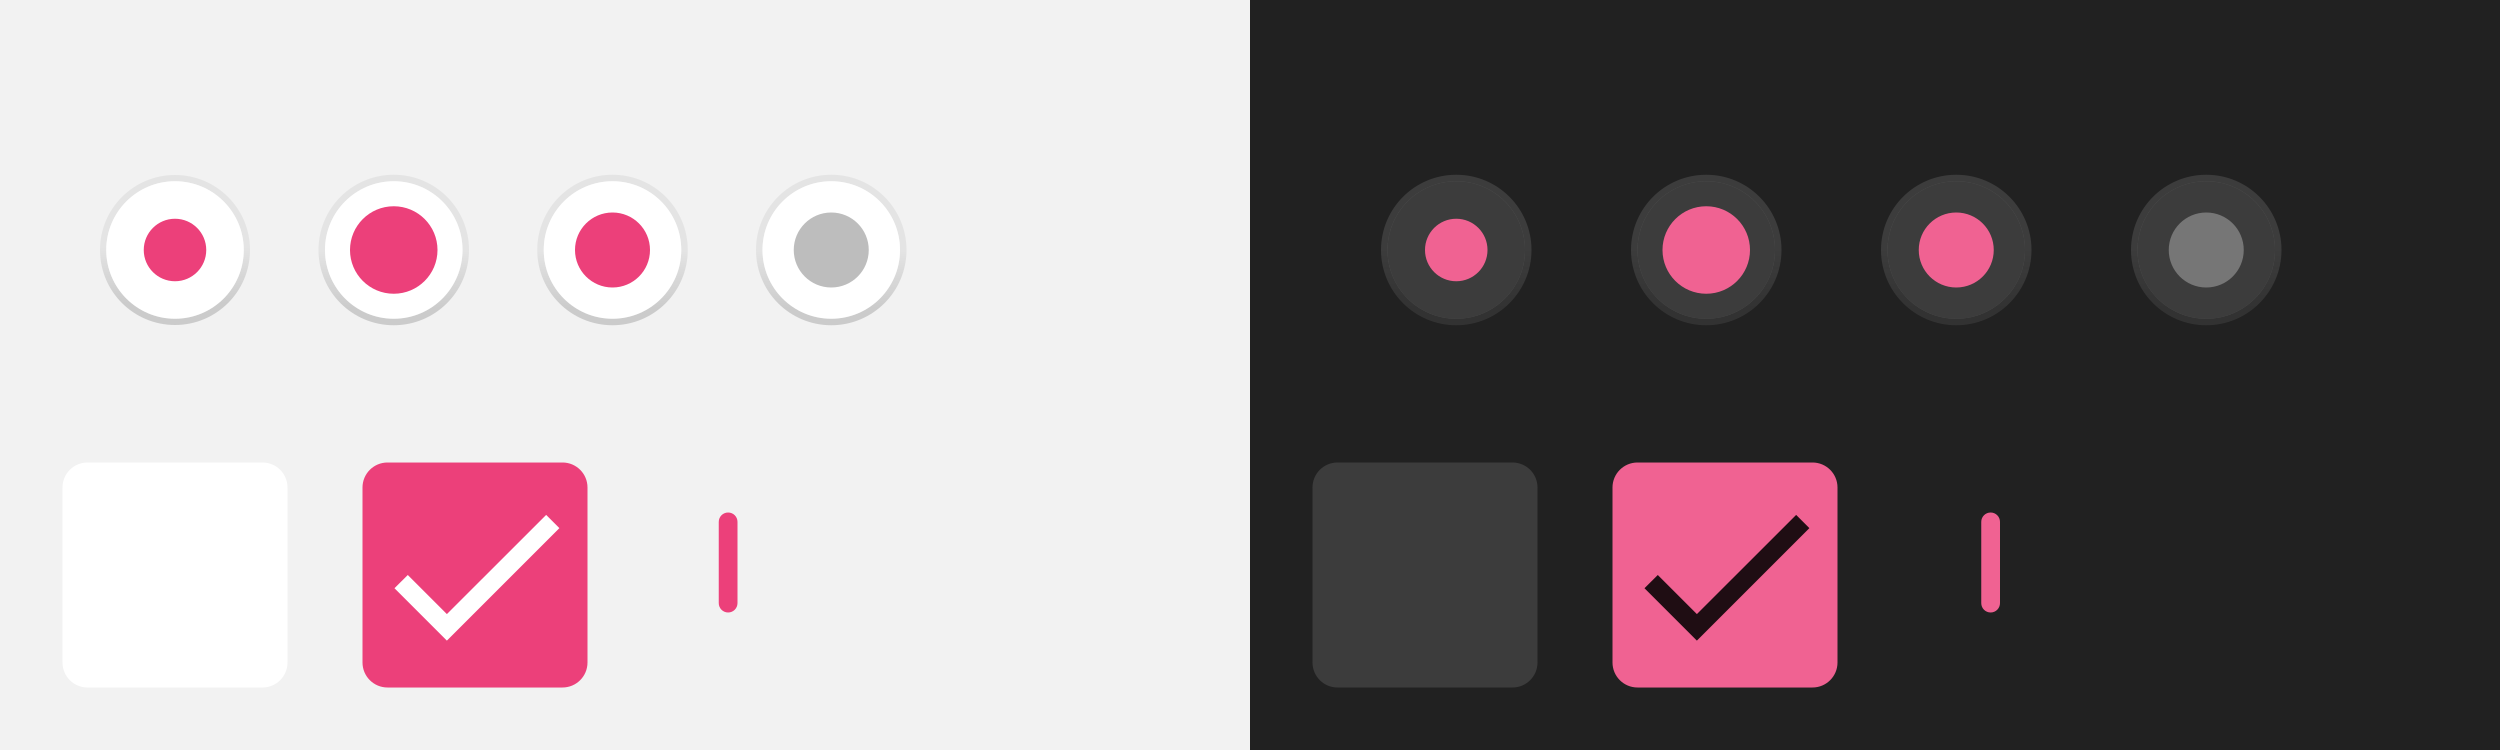
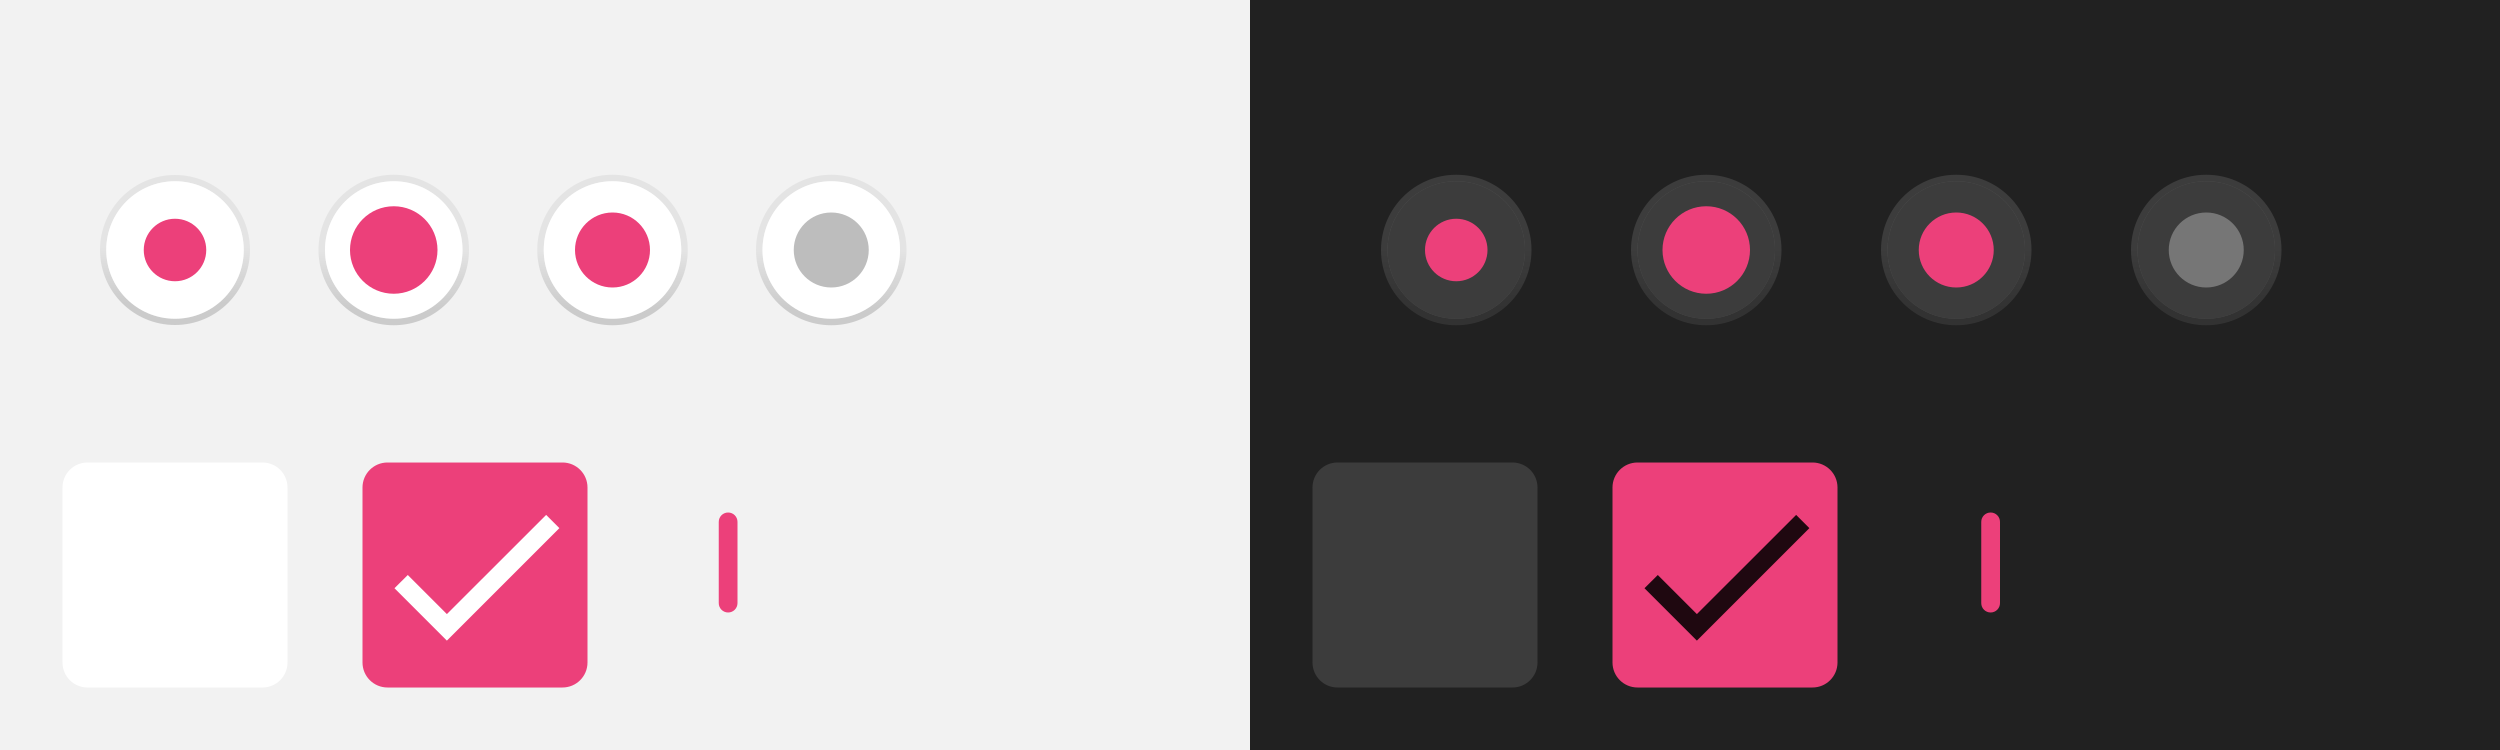
<svg xmlns="http://www.w3.org/2000/svg" xmlns:xlink="http://www.w3.org/1999/xlink" width="400" height="120" version="1.1" viewBox="0 0 400 120" id="svg316">
  <defs id="colors">
    <linearGradient id="border" x1="41" x2="41" y1="6" y2="26" gradientTransform="translate(-48)" gradientUnits="userSpaceOnUse">
      <stop stop-opacity=".058" offset=".5" id="stop83" />
      <stop stop-opacity=".162" offset=".955" id="stop85" />
    </linearGradient>
    <linearGradient id="border-dark" x1="41" x2="41" y1="6" y2="26" gradientTransform="translate(-48)" gradientUnits="userSpaceOnUse">
      <stop stop-color="#fbfbfb" stop-opacity=".122" offset=".5" id="stop2" />
      <stop stop-color="#ffffff" stop-opacity=".078" offset=".955" id="stop4" />
    </linearGradient>
    <linearGradient id="color-on-primary-dark" x1="6.212" x2="29.25" y1="11.894" y2="11.894" gradientTransform="scale(1.1453,0.87314)" gradientUnits="userSpaceOnUse">
      <stop stop-color="#FFFFFF" offset="1" id="stop7" />
    </linearGradient>
    <linearGradient id="color-on-primary-light" x1="6.212" x2="29.25" y1="11.894" y2="11.894" gradientTransform="scale(1.1453,0.87314)" gradientUnits="userSpaceOnUse">
      <stop stop-color="#000000" stop-opacity=".87" offset="1" id="stop10" />
    </linearGradient>
    <linearGradient id="color-text-secondary-disabled">
      <stop stop-color="#000000" stop-opacity=".26" offset="1" id="stop13" />
    </linearGradient>
    <linearGradient id="color-text-secondary-disabled-dark">
      <stop stop-color="#FFFFFF" stop-opacity=".3" offset="1" id="stop16" />
    </linearGradient>
    <linearGradient id="color-primary-dark">
      <stop stop-color="#EC407A" offset="1" id="stop19" />
    </linearGradient>
    <linearGradient id="color-primary-light">
-       <stop stop-color="#F06292" offset="1" id="stop22" />
+       <stop stop-color="#EC407A" offset="1" id="stop22" />
    </linearGradient>
    <linearGradient id="color-background">
      <stop stop-color="#F2F2F2" offset="1" id="stop25" />
    </linearGradient>
    <linearGradient id="color-background-dark">
      <stop stop-color="#212121" offset="1" id="stop28" />
    </linearGradient>
    <linearGradient id="color-surface" x2="40" gradientUnits="userSpaceOnUse">
      <stop stop-color="#FFFFFF" offset="1" id="stop31" />
    </linearGradient>
    <linearGradient id="color-surface-dark" x2="40" gradientUnits="userSpaceOnUse">
      <stop stop-color="#3C3C3C" offset="1" id="stop34" />
    </linearGradient>
  </defs>
  <g id="layer2">
    <rect width="200" height="573.405" id="rect109" style="fill:url(#color-background)" x="0" y="-93.405" />
    <rect x="200" width="200" height="573.405" id="rect107" style="fill:url(#color-background-dark)" y="-93.405" />
  </g>
  <g id="layer1" style="display:inline">
    <g id="linked-entry-firstchild-disabled">
      <path id="path1149" style="opacity:0.04;fill:#000000;paint-order:stroke fill markers" d="m 18,320 c -2.216,0 -4,1.784 -4,4 v 24 c 0,2.216 1.784,4 4,4 h 46 v -1 H 18 c -1.662,0 -3,-1.338 -3,-3 v -24 c 0,-1.662 1.338,-3 3,-3 h 46 v -1 z" />
    </g>
    <g id="selected-line">
      <rect x="115" y="82" width="3" height="16" rx="1.5" ry="1.5" id="rect111" style="fill:url(#color-primary-dark)" />
    </g>
    <g id="selectionmode-checkbox-unchecked" transform="translate(8,72)">
      <rect width="40" height="40" fill="none" id="rect5120" x="0" y="0" />
      <rect x="2" y="2" width="36" height="36" rx="4" id="rect5122" style="fill:url(#color-surface)" />
    </g>
    <g id="selectionmode-checkbox-checked" transform="translate(56,72)">
      <rect width="40" height="40" fill="none" id="rect5136" x="0" y="0" />
      <rect x="2" y="2" width="36" height="36" rx="4" id="rect5138" style="fill:url(#color-primary-dark)" />
      <path d="M 15.5,26.255 9.245,20 7.115,22.115 15.5,30.5 l 18,-18 -2.115,-2.115 z" id="path5063" style="fill:url(#color-on-primary-dark)" />
    </g>
    <g id="selectionmode-checkbox-unchecked-dark" transform="translate(208,72)">
      <rect width="40" height="40" fill="none" id="rect5128" x="0" y="0" />
      <rect x="2" y="2" width="36" height="36" rx="4" id="rect5130" style="fill:url(#color-surface-dark)" />
    </g>
    <g id="selectionmode-checkbox-checked-dark" transform="translate(256,72)">
      <rect width="40" height="40" fill="none" id="rect5142" x="0" y="0" />
      <rect x="2" y="2" width="36" height="36" rx="4" id="rect5144" style="fill:url(#color-primary-light)" />
      <path d="M 15.5,26.255 9.245,20 7.115,22.115 15.5,30.5 l 18,-18 -2.115,-2.115 z" id="path5116" style="fill:url(#color-on-primary-light)" />
    </g>
    <g transform="translate(202)" id="selected-line-dark">
      <rect x="115" y="82" width="3" height="16" rx="1.5" ry="1.5" id="rect194" style="fill:url(#color-primary-light)" />
    </g>
    <g id="scale-slider" transform="matrix(1.04,0,0,1.04,111,21.8)">
      <rect x="-25" y="5" width="25" height="25" rx="0" ry="0" fill="none" stroke-linecap="round" stroke-linejoin="round" stroke-opacity="0.997" stroke-width="2" id="rect198" />
      <g transform="translate(-5.5,1.5)" id="g206">
        <path d="m -7,5.423 c -5.841,0 -10.577,4.735 -10.577,10.577 0,5.841 4.735,10.577 10.577,10.577 C -1.159,26.577 3.577,21.841 3.577,16 3.577,10.159 -1.159,5.423 -7,5.423 Z" id="path5605" style="fill:url(#color-surface);stroke:url(#border);stroke-width:2" />
        <path d="m -7,5.423 c -5.841,0 -10.577,4.735 -10.577,10.577 0,5.841 4.735,10.577 10.577,10.577 C -1.159,26.577 3.577,21.841 3.577,16 3.577,10.159 -1.159,5.423 -7,5.423 Z" id="path202" style="fill:url(#color-surface)" />
        <path d="m -12.769,16 c 0,-3.186 2.583,-5.769 5.769,-5.769 3.186,0 5.769,2.583 5.769,5.769 0,3.186 -2.583,5.769 -5.769,5.769 -3.186,0 -5.769,-2.583 -5.769,-5.769 z" id="path204" style="fill:url(#color-primary-dark)" />
      </g>
    </g>
    <g id="scale-slider-dark" transform="matrix(1.04,0,0,1.04,326,21.8)">
      <rect x="-25" y="5" width="25" height="25" rx="0" ry="0" fill="none" stroke-linecap="round" stroke-linejoin="round" stroke-opacity="0.997" stroke-width="2" id="rect209" />
      <g transform="translate(-5.5,1.5)" id="g217">
        <path d="m -7,5.423 c -5.841,0 -10.577,4.735 -10.577,10.577 0,5.841 4.735,10.577 10.577,10.577 C -1.159,26.577 3.577,21.841 3.577,16 3.577,10.159 -1.159,5.423 -7,5.423 Z" id="path6335" style="fill:url(#color-surface-dark);stroke:url(#border-dark);stroke-width:2" />
        <path d="m -7,5.423 c -5.841,0 -10.577,4.735 -10.577,10.577 0,5.841 4.735,10.577 10.577,10.577 C -1.159,26.577 3.577,21.841 3.577,16 3.577,10.159 -1.159,5.423 -7,5.423 Z" id="path213" style="fill:url(#color-surface-dark)" />
        <path d="m -12.769,16 c 0,-3.186 2.583,-5.769 5.769,-5.769 3.186,0 5.769,2.583 5.769,5.769 0,3.186 -2.583,5.769 -5.769,5.769 -3.186,0 -5.769,-2.583 -5.769,-5.769 z" id="path215" style="fill:url(#color-primary-light)" />
      </g>
    </g>
    <g id="scale-slider-hover" transform="matrix(1.04,0,0,1.04,76,21.8)">
      <rect x="-25" y="5" width="25" height="25" rx="0" ry="0" fill="none" stroke-linecap="round" stroke-linejoin="round" stroke-opacity="0.997" stroke-width="2" id="rect220" />
      <g transform="translate(-5.5,1.5)" id="g228">
        <path d="m -7,5.423 c -5.841,0 -10.577,4.735 -10.577,10.577 0,5.841 4.735,10.577 10.577,10.577 C -1.159,26.577 3.577,21.841 3.577,16 3.577,10.159 -1.159,5.423 -7,5.423 Z" id="path5591" style="fill:url(#color-surface);stroke:url(#border);stroke-width:2" />
        <path d="m -7,5.423 c -5.841,0 -10.577,4.735 -10.577,10.577 0,5.841 4.735,10.577 10.577,10.577 C -1.159,26.577 3.577,21.841 3.577,16 3.577,10.159 -1.159,5.423 -7,5.423 Z" id="path224" style="fill:url(#color-surface)" />
        <path d="m -13.731,16 c 0,-3.717 3.013,-6.731 6.731,-6.731 3.717,0 6.731,3.013 6.731,6.731 0,3.717 -3.013,6.731 -6.731,6.731 -3.717,0 -6.731,-3.013 -6.731,-6.731 z" id="path226" style="fill:url(#color-primary-dark)" />
      </g>
    </g>
    <g id="scale-slider-hover-dark" transform="matrix(1.04,0,0,1.04,286,21.8)">
      <rect x="-25" y="5" width="25" height="25" rx="0" ry="0" fill="none" stroke-linecap="round" stroke-linejoin="round" stroke-opacity="0.997" stroke-width="2" id="rect231" />
      <g transform="translate(-5.5,1.5)" id="g239">
        <path d="m -7,5.423 c -5.841,0 -10.577,4.735 -10.577,10.577 0,5.841 4.735,10.577 10.577,10.577 C -1.159,26.577 3.577,21.841 3.577,16 3.577,10.159 -1.159,5.423 -7,5.423 Z" id="path6325" style="fill:url(#color-surface-dark);stroke:url(#border-dark);stroke-width:2" />
        <path d="m -7,5.423 c -5.841,0 -10.577,4.735 -10.577,10.577 0,5.841 4.735,10.577 10.577,10.577 C -1.159,26.577 3.577,21.841 3.577,16 3.577,10.159 -1.159,5.423 -7,5.423 Z" id="path235" style="fill:url(#color-surface-dark)" />
        <path d="m -13.731,16 c 0,-3.717 3.013,-6.731 6.731,-6.731 3.717,0 6.731,3.013 6.731,6.731 0,3.717 -3.013,6.731 -6.731,6.731 -3.717,0 -6.731,-3.013 -6.731,-6.731 z" id="path237" style="fill:url(#color-primary-light)" />
      </g>
    </g>
    <g id="scale-slider-active" transform="translate(40,22)">
      <rect x="-25" y="5" width="26" height="26" rx="0" ry="0" id="rect242" fill="none" />
      <g transform="translate(-5.5,1.5)" id="g250">
        <path d="m -6.5,5.5 c -6.075,0 -11,4.925 -11,11 0,6.075 4.925,11 11,11 6.075,0 11,-4.925 11,-11 0,-6.075 -4.925,-11 -11,-11 z" id="path244" style="fill:url(#color-surface);fill-opacity:1;stroke:url(#border);stroke-width:2" />
        <path d="m -6.5,5.5 c -6.075,0 -11,4.925 -11,11 0,6.075 4.925,11 11,11 6.075,0 11,-4.925 11,-11 0,-6.075 -4.925,-11 -11,-11 z" id="path246" style="fill:url(#color-surface)" />
        <path d="m -11.5,16.5 c 0,-2.761 2.239,-5 5,-5 2.761,0 5,2.239 5,5 0,2.761 -2.239,5 -5,5 -2.761,0 -5,-2.239 -5,-5 z" id="path248" style="fill:url(#color-primary-dark)" />
      </g>
    </g>
    <g id="scale-slider-active-dark" transform="matrix(1.04,0,0,1.04,246,21.8)">
      <rect x="-25" y="5" width="25" height="25" rx="0" ry="0" fill="none" stroke-linecap="round" stroke-linejoin="round" stroke-opacity="0.997" stroke-width="2" id="rect253" />
      <g transform="translate(-5.5,1.5)" id="g261">
        <path d="m -7,5.423 c -5.841,0 -10.577,4.735 -10.577,10.577 0,5.841 4.735,10.577 10.577,10.577 C -1.159,26.577 3.577,21.841 3.577,16 3.577,10.159 -1.159,5.423 -7,5.423 Z" id="path6315" style="fill:url(#color-surface-dark);stroke:url(#border-dark);stroke-width:2" />
        <path d="m -7,5.423 c -5.841,0 -10.577,4.735 -10.577,10.577 0,5.841 4.735,10.577 10.577,10.577 C -1.159,26.577 3.577,21.841 3.577,16 3.577,10.159 -1.159,5.423 -7,5.423 Z" id="path257" style="fill:url(#color-surface-dark)" />
        <path d="m -11.808,16 c 0,-2.655 2.152,-4.808 4.808,-4.808 2.655,0 4.808,2.152 4.808,4.808 0,2.655 -2.152,4.808 -4.808,4.808 -2.655,0 -4.808,-2.152 -4.808,-4.808 z" id="path259" style="fill:url(#color-primary-light)" />
      </g>
    </g>
    <g id="scale-slider-disabled" transform="matrix(1.04,0,0,1.04,146,21.8)">
      <rect x="-25" y="5" width="25" height="25" rx="0" ry="0" fill="none" stroke-linecap="round" stroke-linejoin="round" stroke-opacity="0.997" stroke-width="2" id="rect264" />
      <g transform="translate(-5.5,1.5)" id="g272">
        <path d="m -7,5.423 c -5.841,0 -10.577,4.735 -10.577,10.577 0,5.841 4.735,10.577 10.577,10.577 C -1.159,26.577 3.577,21.841 3.577,16 3.577,10.159 -1.159,5.423 -7,5.423 Z" id="path5623" style="fill:url(#color-surface);stroke:url(#border);stroke-width:2" />
        <path d="m -7,5.423 c -5.841,0 -10.577,4.735 -10.577,10.577 0,5.841 4.735,10.577 10.577,10.577 C -1.159,26.577 3.577,21.841 3.577,16 3.577,10.159 -1.159,5.423 -7,5.423 Z" id="path268" style="fill:url(#color-surface)" />
        <path d="m -12.769,16 c 0,-3.186 2.583,-5.769 5.769,-5.769 3.186,0 5.769,2.583 5.769,5.769 0,3.186 -2.583,5.769 -5.769,5.769 -3.186,0 -5.769,-2.583 -5.769,-5.769 z" id="path270" style="fill:url(#color-text-secondary-disabled)" />
      </g>
    </g>
    <g id="scale-slider-disabled-dark" transform="matrix(1.04,0,0,1.04,366,21.8)">
      <rect x="-25" y="5" width="25" height="25" rx="0" ry="0" fill="none" stroke-linecap="round" stroke-linejoin="round" stroke-opacity="0.997" stroke-width="2" id="rect275" />
      <g transform="translate(-5.5,1.5)" id="g283">
        <path d="m -7,5.423 c -5.841,0 -10.577,4.735 -10.577,10.577 0,5.841 4.735,10.577 10.577,10.577 C -1.159,26.577 3.577,21.841 3.577,16 3.577,10.159 -1.159,5.423 -7,5.423 Z" id="path6347" style="fill:url(#color-surface-dark);stroke:url(#border-dark);stroke-width:2" />
        <path d="m -7,5.423 c -5.841,0 -10.577,4.735 -10.577,10.577 0,5.841 4.735,10.577 10.577,10.577 C -1.159,26.577 3.577,21.841 3.577,16 3.577,10.159 -1.159,5.423 -7,5.423 Z" id="path279" style="fill:url(#color-surface-dark)" />
        <path d="m -12.769,16 c 0,-3.186 2.583,-5.769 5.769,-5.769 3.186,0 5.769,2.583 5.769,5.769 0,3.186 -2.583,5.769 -5.769,5.769 -3.186,0 -5.769,-2.583 -5.769,-5.769 z" id="path281" style="fill:url(#color-text-secondary-disabled-dark)" />
      </g>
    </g>
    <g id="entry-normal" transform="translate(0,29)">
      <path d="m 18,151 c -2.216,0 -4,1.784 -4,4 v 24 c 0,1.204 0.538,2.268 1.375,3 H 18 c -1.662,0 -3,-1.338 -3,-3 v -24 c 0,-1.662 1.338,-3 3,-3 h 152 c 1.662,0 3,1.338 3,3 v 24 c 0,1.662 -1.338,3 -3,3 h 2.625 c 0.837,-0.732 1.375,-1.796 1.375,-3 v -24 c 0,-2.216 -1.784,-4 -4,-4 z" opacity="0.08" id="path290" style="fill:#000000" />
      <path d="m 15.375,182 c 0.703,0.615 1.613,1 2.625,1 h 152 c 1.012,0 1.922,-0.385 2.625,-1 H 18.005 Z" opacity=".45" id="path292" style="opacity:0.35;fill:#000000" />
    </g>
    <g id="entry-focus" transform="translate(0,15)">
      <path d="m 18,205 c -2.216,0 -4,1.784 -4,4 v 24 c 0,0.733 0.209,1.41 0.551,2 h 1.225 c -0.477,-0.531 -0.775,-1.227 -0.775,-2 v -24 c 0,-1.662 1.338,-3 3,-3 h 152 c 1.662,0 3,1.338 3,3 v 24 c 0,0.773 -0.298,1.469 -0.775,2 h 1.225 c 0.341,-0.59 0.551,-1.267 0.551,-2 v -24 c 0,-2.216 -1.784,-4 -4,-4 z" fill="#000000" opacity="0.08" stroke-width="0" style="paint-order:stroke fill markers" id="path295" />
      <path d="m 14.551,235 c 0.691,1.193 1.966,2 3.449,2 h 152 c 1.483,0 2.758,-0.807 3.449,-2 z" id="path297" style="fill:url(#color-primary-dark)" />
    </g>
    <g id="entry-disabled" transform="translate(0,15)">
      <path d="m 18,125 c -2.216,0 -4,1.784 -4,4 v 24 c 0,2.216 1.784,4 4,4 h 152 c 2.216,0 4,-1.784 4,-4 v -24 c 0,-2.216 -1.784,-4 -4,-4 z m 0,1 h 152 c 1.662,0 3,1.338 3,3 v 24 c 0,1.662 -1.338,3 -3,3 H 18 c -1.662,0 -3,-1.338 -3,-3 v -24 c 0,-1.662 1.338,-3 3,-3 z" fill="#000000" opacity="0.04" stroke-width="0" style="paint-order:stroke fill markers" id="path300" />
    </g>
    <g id="entry-normal-dark" transform="translate(207,29)">
      <path d="m 18,151 c -2.216,0 -4,1.784 -4,4 v 24 c 0,1.204 0.538,2.268 1.375,3 H 18 c -1.662,0 -3,-1.338 -3,-3 v -24 c 0,-1.662 1.338,-3 3,-3 h 152 c 1.662,0 3,1.338 3,3 v 24 c 0,1.662 -1.338,3 -3,3 h 2.625 c 0.837,-0.732 1.375,-1.796 1.375,-3 v -24 c 0,-2.216 -1.784,-4 -4,-4 z" opacity="0.12" style="fill:#ffffff;paint-order:stroke fill markers" id="path303" />
      <path d="m 15.375,182 c 0.703,0.615 1.613,1 2.625,1 h 152 c 1.012,0 1.922,-0.385 2.625,-1 H 18.005 Z" opacity=".5" id="path305" style="opacity:0.35;fill:#ffffff" />
    </g>
    <g id="entry-focus-dark" transform="translate(207,15)">
      <path d="m 18,205 c -2.216,0 -4,1.784 -4,4 v 24 c 0,0.733 0.209,1.41 0.551,2 h 1.225 c -0.477,-0.531 -0.775,-1.227 -0.775,-2 v -24 c 0,-1.662 1.338,-3 3,-3 h 152 c 1.662,0 3,1.338 3,3 v 24 c 0,0.773 -0.298,1.469 -0.775,2 h 1.225 c 0.341,-0.59 0.551,-1.267 0.551,-2 v -24 c 0,-2.216 -1.784,-4 -4,-4 z" fill="#ffffff" opacity="0.12" stroke-width="0" style="paint-order:stroke fill markers" id="path308" />
      <path d="m 14.551,235 c 0.691,1.193 1.966,2 3.449,2 h 152 c 1.483,0 2.758,-0.807 3.449,-2 z" id="path310" style="fill:url(#color-primary-light)" />
    </g>
    <g id="entry-disabled-dark" transform="translate(207,15)">
      <path d="m 18,125 c -2.216,0 -4,1.784 -4,4 v 24 c 0,2.216 1.784,4 4,4 h 152 c 2.216,0 4,-1.784 4,-4 v -24 c 0,-2.216 -1.784,-4 -4,-4 z m 0,1 h 152 c 1.662,0 3,1.338 3,3 v 24 c 0,1.662 -1.338,3 -3,3 H 18 c -1.662,0 -3,-1.338 -3,-3 v -24 c 0,-1.662 1.338,-3 3,-3 z" fill="#ffffff" opacity="0.05" stroke-width="0" style="paint-order:stroke fill markers" id="path313" />
    </g>
    <g id="linked-entry-normal">
      <path id="path1018" style="opacity:0.08;fill:#000000" d="m 64,360 v 1 h 60 v -1 z" />
      <path id="path1020" style="opacity:0.35;fill:#000000" d="m 64,391 v 1 h 60 v -1 z" />
    </g>
    <g id="linked-entry-focus">
      <path id="path1024" style="opacity:0.08;fill:#000000;paint-order:stroke fill markers" d="m 64,400 v 1 h 60 v -1 z" />
      <path id="path1026" style="fill:url(#color-primary-dark)" d="m 64,430 v 2 h 60 v -2 z" />
    </g>
    <g id="linked-entry-disabled">
      <path id="path1030" style="opacity:0.04;fill:#000000;paint-order:stroke fill markers" d="m 64,320 v 1 h 60 v -1 z m 0,31 v 1 h 60 v -1 z" />
    </g>
    <g id="linked-entry-firstchild-normal">
      <path id="rect1257" style="opacity:0.35;fill:#000000;stroke-width:0;stroke-linecap:round;stroke-linejoin:round;paint-order:stroke fill markers" d="m 15.375,391 c 0.703,0.615 1.613,1 2.625,1 h 46 v -1 H 18.006 Z" />
      <path id="path1345" style="opacity:0.08;fill:#000000" d="m 18,360 c -2.216,0 -4,1.784 -4,4 v 24 c 0,1.204 0.538,2.268 1.375,3 H 18 c -1.662,0 -3,-1.338 -3,-3 v -24 c 0,-1.662 1.338,-3 3,-3 h 46 v -1 z" />
    </g>
    <g id="linked-entry-firstchild-focus">
      <path id="rect1341" style="fill:url(#color-primary-dark)" d="m 14.551,430 c 0.691,1.193 1.966,2 3.449,2 h 46 v -2 z" />
      <path id="path1455" style="opacity:0.08;fill:#000000;paint-order:stroke fill markers" d="m 18,400 c -2.216,0 -4,1.784 -4,4 v 24 c 0,0.733 0.209,1.41 0.551,2 h 1.225 C 15.298,429.469 15,428.773 15,428 v -24 c 0,-1.662 1.338,-3 3,-3 h 46 v -1 z" />
    </g>
    <use x="0" y="0" xlink:href="#linked-entry-firstchild-disabled" id="linked-entry-lastchild-disabled" transform="matrix(-1,0,0,1,188,0)" width="100%" height="100%" />
    <use x="0" y="0" xlink:href="#linked-entry-firstchild-normal" id="linked-entry-lastchild-normal" transform="matrix(-1,0,0,1,188,0)" width="100%" height="100%" />
    <use x="0" y="0" xlink:href="#linked-entry-firstchild-focus" id="linked-entry-lastchild-focus" transform="matrix(-1,0,0,1,188,0)" width="100%" height="100%" />
    <g id="linked-entry-firstchild-disabled-dark" transform="translate(207)">
      <path id="path1590" style="opacity:0.05;fill:#ffffff;paint-order:stroke fill markers" d="m 18,320 c -2.216,0 -4,1.784 -4,4 v 24 c 0,2.216 1.784,4 4,4 h 46 v -1 H 18 c -1.662,0 -3,-1.338 -3,-3 v -24 c 0,-1.662 1.338,-3 3,-3 h 46 v -1 z" />
    </g>
    <g id="linked-entry-normal-dark" transform="translate(207)">
      <path id="path1594" style="opacity:0.12;fill:#ffffff" d="m 64,360 v 1 h 60 v -1 z" />
      <path id="path1596" style="opacity:0.35;fill:#ffffff" d="m 64,391 v 1 h 60 v -1 z" />
    </g>
    <g id="linked-entry-focus-dark" transform="translate(207)">
      <path id="path1600" style="opacity:0.12;fill:#ffffff;paint-order:stroke fill markers" d="m 64,400 v 1 h 60 v -1 z" />
      <path id="path1602" style="fill:url(#color-primary-light)" d="m 64,430 v 2 h 60 v -2 z" />
    </g>
    <g id="linked-entry-disabled-dark" transform="translate(207)">
      <path id="path1606" style="opacity:0.05;fill:#ffffff;paint-order:stroke fill markers" d="m 64,320 v 1 h 60 v -1 z m 0,31 v 1 h 60 v -1 z" />
    </g>
    <g id="linked-entry-firstchild-normal-dark" transform="translate(207)">
      <path id="path1610" style="opacity:0.35;fill:#ffffff;stroke-width:0;stroke-linecap:round;stroke-linejoin:round;paint-order:stroke fill markers" d="m 15.375,391 c 0.703,0.615 1.613,1 2.625,1 h 46 v -1 H 18.006 Z" />
      <path id="path1612" style="opacity:0.12;fill:#ffffff" d="m 18,360 c -2.216,0 -4,1.784 -4,4 v 24 c 0,1.204 0.538,2.268 1.375,3 H 18 c -1.662,0 -3,-1.338 -3,-3 v -24 c 0,-1.662 1.338,-3 3,-3 h 46 v -1 z" />
    </g>
    <g id="linked-entry-firstchild-focus-dark" transform="translate(207)">
      <path id="path1616" style="fill:url(#color-primary-light)" d="m 14.551,430 c 0.691,1.193 1.966,2 3.449,2 h 46 v -2 z" />
      <path id="path1618" style="opacity:0.12;fill:#ffffff;paint-order:stroke fill markers" d="m 18,400 c -2.216,0 -4,1.784 -4,4 v 24 c 0,0.733 0.209,1.41 0.551,2 h 1.225 C 15.298,429.469 15,428.773 15,428 v -24 c 0,-1.662 1.338,-3 3,-3 h 46 v -1 z" />
    </g>
    <use x="0" y="0" xlink:href="#linked-entry-firstchild-disabled-dark" id="linked-entry-lastchild-disabled-dark" transform="matrix(-1,0,0,1,602,0)" width="100%" height="100%" />
    <use x="0" y="0" xlink:href="#linked-entry-firstchild-normal-dark" id="linked-entry-lastchild-normal-dark" transform="matrix(-1,0,0,1,602,0)" width="100%" height="100%" />
    <use x="0" y="0" xlink:href="#linked-entry-firstchild-focus-dark" id="linked-entry-lastchild-focus-dark" transform="matrix(-1,0,0,1,602,0)" width="100%" height="100%" />
    <g id="scale-horz-marks-before-slider" transform="translate(25,-85)">
      <path style="fill:url(#color-surface);stroke:url(#border);stroke-width:2" d="M 19,3.074 10.527,11.547 C 6.843,15.231 6.217,20.468 7.93,24.604 9.643,28.739 13.79,32 19,32 c 5.21,0 9.357,-3.261 11.07,-7.396 1.713,-4.135 1.087,-9.372 -2.598,-13.057 z" id="path1208" />
      <path style="fill:url(#color-surface)" d="M 19,3.074 10.527,11.547 C 6.843,15.231 6.217,20.468 7.93,24.604 9.643,28.739 13.79,32 19,32 c 5.21,0 9.357,-3.261 11.07,-7.396 1.713,-4.135 1.087,-9.372 -2.598,-13.057 z" id="path5882" />
      <path id="path5880" style="fill:url(#color-primary-dark)" d="m 19,11.559 -4.23,4.23 c -1.974,1.974 -2.174,4.401 -1.297,6.518 C 14.349,24.423 16.208,26 19,26 c 2.792,0 4.651,-1.577 5.527,-3.693 0.877,-2.116 0.678,-4.543 -1.297,-6.518 z" />
      <rect width="38" height="38" fill="none" id="rect62" x="0" y="0" />
    </g>
    <use id="scale-horz-marks-after-slider" transform="matrix(1,0,0,-1,38,-132)" width="100%" height="100%" xlink:href="#scale-horz-marks-before-slider" x="0" y="0" />
    <use id="scale-vert-marks-before-slider" transform="rotate(-90,82,-104)" width="100%" height="100%" xlink:href="#scale-horz-marks-before-slider" x="0" y="0" />
    <use id="scale-vert-marks-after-slider" transform="rotate(90,101,-9)" width="100%" height="100%" xlink:href="#scale-horz-marks-before-slider" x="0" y="0" />
    <use id="scale-horz-marks-after-slider-disabled" transform="matrix(1,0,0,-1,38,-56)" width="100%" height="100%" xlink:href="#scale-horz-marks-before-slider-disabled" x="0" y="0" />
    <use id="scale-vert-marks-before-slider-disabled" transform="rotate(-90,82,-66)" width="100%" height="100%" xlink:href="#scale-horz-marks-before-slider-disabled" x="0" y="0" />
    <use id="scale-vert-marks-after-slider-disabled" transform="rotate(90,101,29)" width="100%" height="100%" xlink:href="#scale-horz-marks-before-slider-disabled" x="0" y="0" />
    <use id="scale-horz-marks-after-slider-dark" transform="rotate(180,263,-66)" width="100%" height="100%" xlink:href="#scale-horz-marks-before-slider-dark" x="0" y="0" />
    <use id="scale-horz-marks-after-slider-disabled-dark" transform="rotate(180,263,-28)" width="100%" height="100%" xlink:href="#scale-horz-marks-before-slider-disabled-dark" x="0" y="0" />
    <use id="scale-vert-marks-before-slider-dark" transform="rotate(-90,282,-104)" width="100%" height="100%" xlink:href="#scale-horz-marks-before-slider-dark" x="0" y="0" />
    <use id="scale-vert-marks-before-slider-disabled-dark" transform="rotate(-90,282,-66)" width="100%" height="100%" xlink:href="#scale-horz-marks-before-slider-disabled-dark" x="0" y="0" />
    <use id="scale-vert-marks-after-slider-dark" transform="rotate(90,301,-9)" width="100%" height="100%" xlink:href="#scale-horz-marks-before-slider-dark" x="0" y="0" />
    <use id="scale-vert-marks-after-slider-disabled-dark" transform="rotate(90,301,29)" width="100%" height="100%" xlink:href="#scale-horz-marks-before-slider-disabled-dark" x="0" y="0" />
    <g id="scale-horz-marks-before-slider-disabled" transform="translate(25,-47)">
      <path style="fill:url(#color-surface);stroke:url(#border);stroke-width:2" d="M 19,3.074 10.527,11.547 C 6.843,15.231 6.217,20.468 7.93,24.604 9.643,28.739 13.79,32 19,32 c 5.21,0 9.357,-3.261 11.07,-7.396 1.713,-4.135 1.087,-9.372 -2.598,-13.057 z" id="path5888" />
      <path style="fill:url(#color-surface)" d="M 19,3.074 10.527,11.547 C 6.843,15.231 6.217,20.468 7.93,24.604 9.643,28.739 13.79,32 19,32 c 5.21,0 9.357,-3.261 11.07,-7.396 1.713,-4.135 1.087,-9.372 -2.598,-13.057 z" id="path1199" />
      <path id="path5886" style="fill:url(#color-text-secondary-disabled)" d="m 19,11.559 -4.23,4.23 c -1.974,1.974 -2.174,4.401 -1.297,6.518 C 14.349,24.423 16.208,26 19,26 c 2.792,0 4.651,-1.577 5.527,-3.693 0.877,-2.116 0.678,-4.543 -1.297,-6.518 z" />
      <rect width="38" height="38" fill="none" id="rect1231" x="0" y="0" />
    </g>
    <g id="scale-horz-marks-before-slider-dark" transform="translate(225,-85)">
      <g id="path1337">
        <path style="fill:url(#color-surface-dark);stroke:url(#border-dark);stroke-width:2" d="M 19,3.074 10.527,11.547 C 6.843,15.231 6.217,20.468 7.93,24.604 9.643,28.739 13.79,32 19,32 c 5.21,0 9.357,-3.261 11.07,-7.396 1.713,-4.135 1.087,-9.372 -2.598,-13.057 z" id="path537" />
        <path style="fill:url(#color-surface-dark)" d="M 19,3.074 10.527,11.547 C 6.843,15.231 6.217,20.468 7.93,24.604 9.643,28.739 13.79,32 19,32 c 5.21,0 9.357,-3.261 11.07,-7.396 1.713,-4.135 1.087,-9.372 -2.598,-13.057 z" id="path1221" />
        <path id="path535" style="fill:url(#color-primary-light)" d="m 19,11.559 -4.23,4.23 c -1.974,1.974 -2.174,4.401 -1.297,6.518 C 14.349,24.423 16.208,26 19,26 c 2.792,0 4.651,-1.577 5.527,-3.693 0.877,-2.116 0.678,-4.543 -1.297,-6.518 z" />
      </g>
      <rect width="38" height="38" fill="none" id="rect1339" x="0" y="0" />
      <g id="path1465" />
    </g>
    <g id="scale-horz-marks-before-slider-disabled-dark" transform="translate(225,-47)">
      <g id="path1347">
        <path style="fill:url(#color-surface-dark);stroke:url(#border-dark);stroke-width:2" d="M 19,3.074 10.527,11.547 C 6.843,15.231 6.217,20.468 7.93,24.604 9.643,28.739 13.79,32 19,32 c 5.21,0 9.357,-3.261 11.07,-7.396 1.713,-4.135 1.087,-9.372 -2.598,-13.057 z" id="path1226" />
        <path style="fill:url(#color-surface-dark)" d="M 19,3.074 10.527,11.547 C 6.843,15.231 6.217,20.468 7.93,24.604 9.643,28.739 13.79,32 19,32 c 5.21,0 9.357,-3.261 11.07,-7.396 1.713,-4.135 1.087,-9.372 -2.598,-13.057 z" id="path1195" />
        <path id="path1193" style="fill:url(#color-text-secondary-disabled-dark)" d="m 19,11.559 -4.23,4.23 c -1.974,1.974 -2.174,4.401 -1.297,6.518 C 14.349,24.423 16.208,26 19,26 c 2.792,0 4.651,-1.577 5.527,-3.693 0.877,-2.116 0.678,-4.543 -1.297,-6.518 z" />
      </g>
      <rect width="38" height="38" fill="none" id="rect1349" x="0" y="0" />
    </g>
  </g>
</svg>
